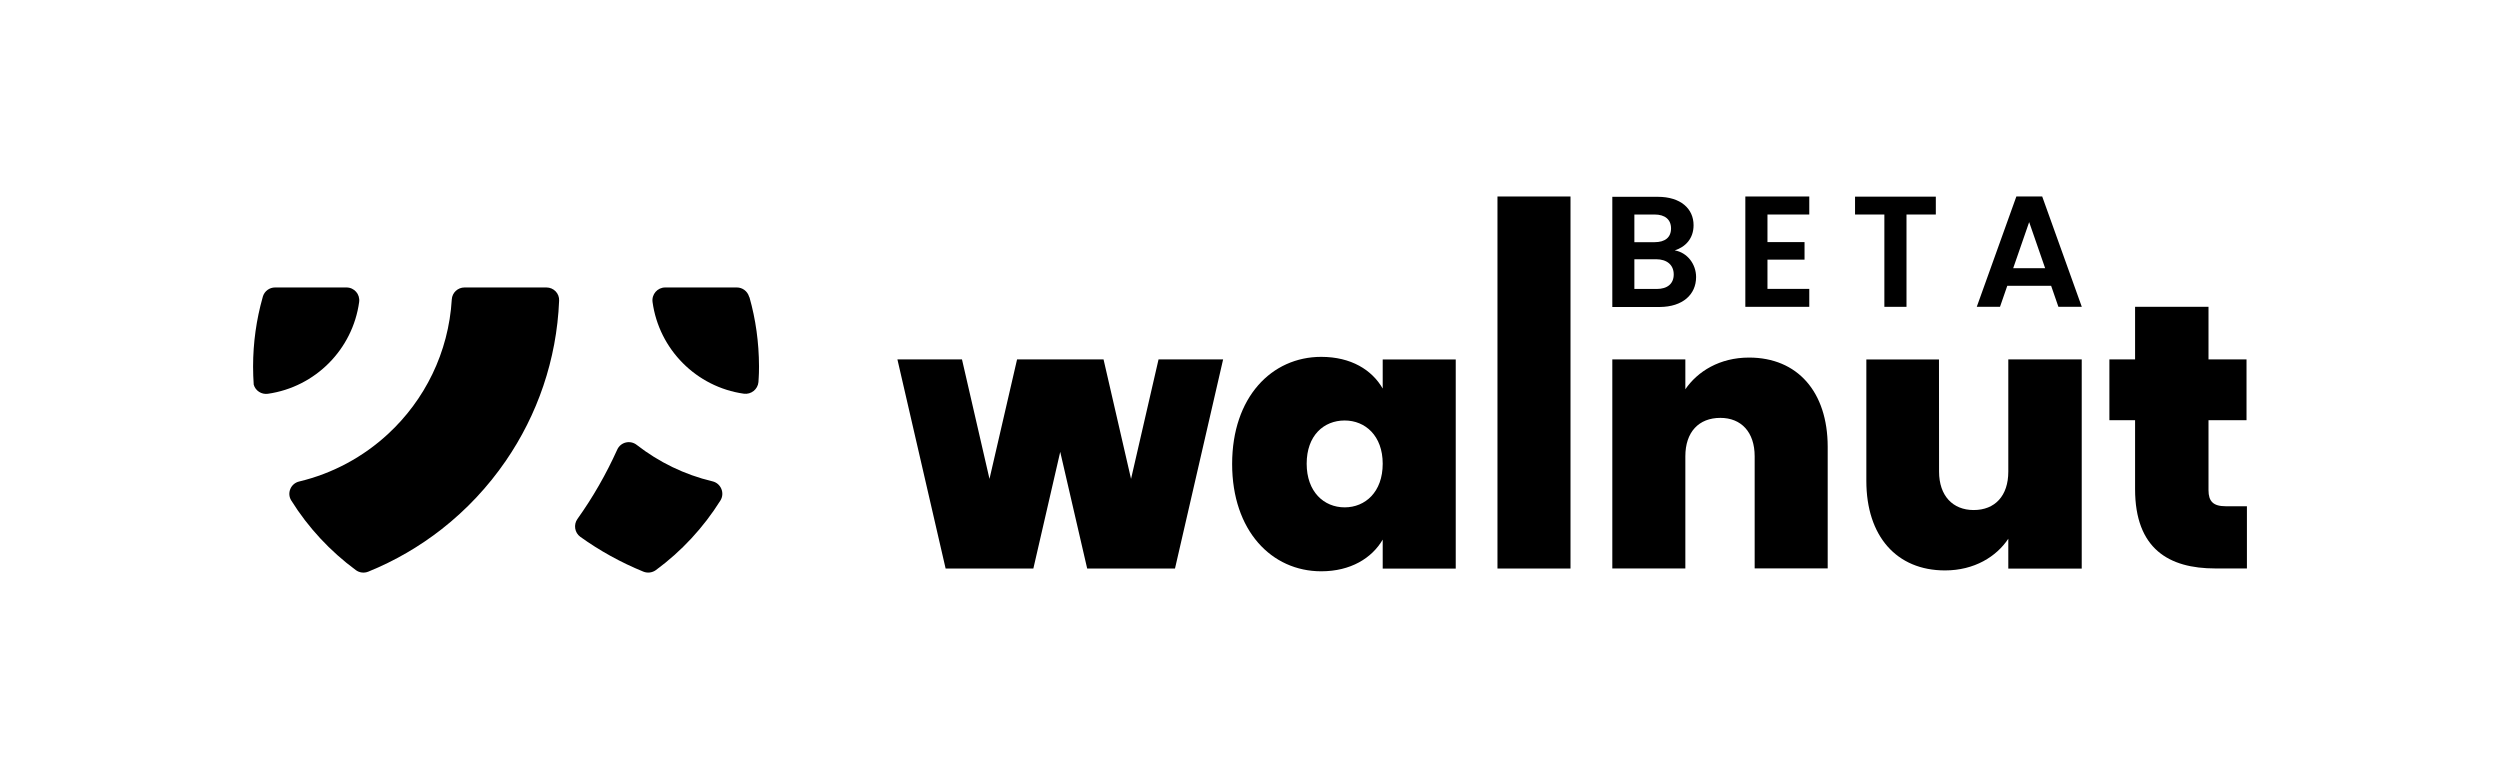
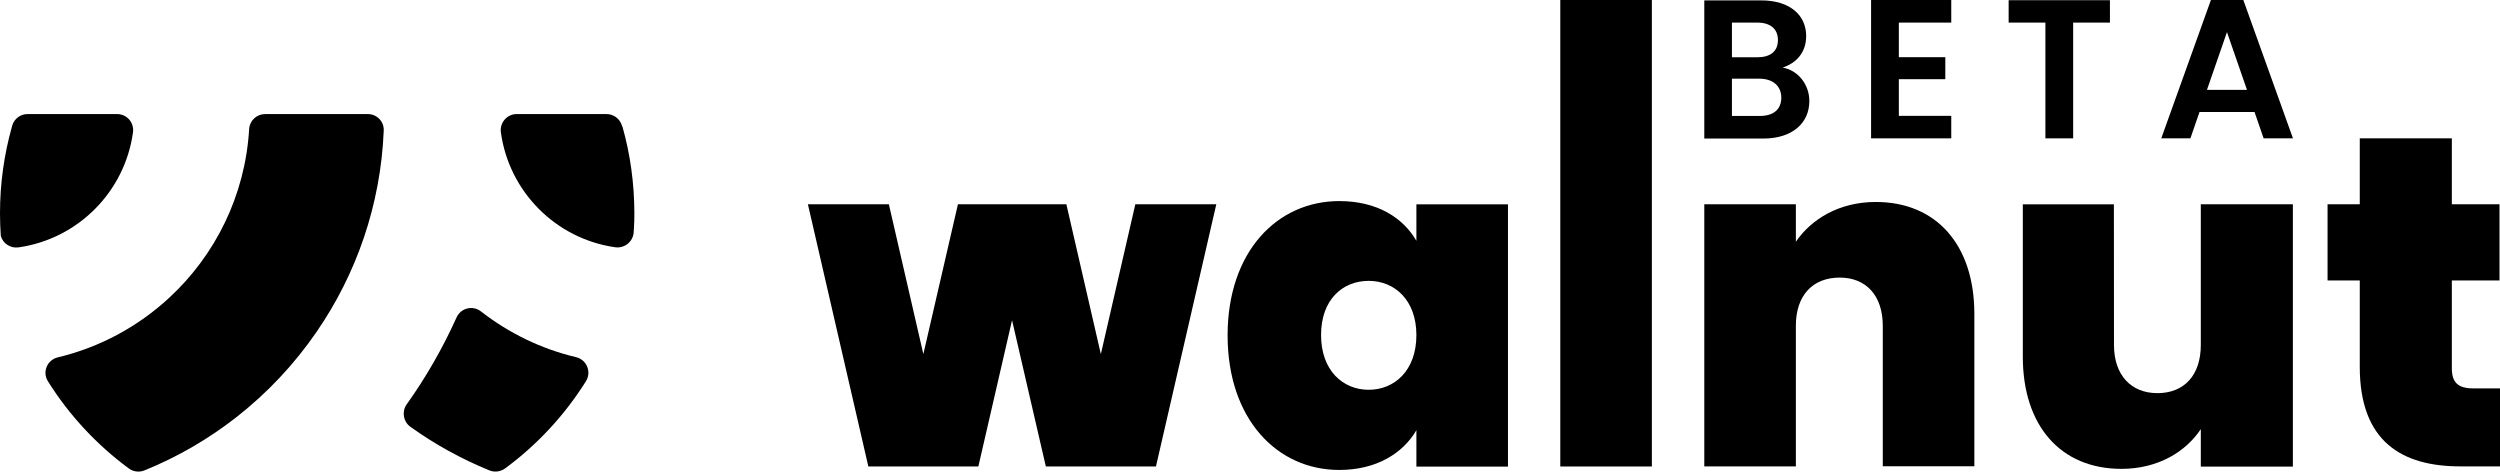
- <svg xmlns="http://www.w3.org/2000/svg" version="1.1" x="0px" y="0px" viewBox="0 0 3163 973" style="enable-background:new 0 0 3163 973;" xml:space="preserve">
+ <svg xmlns="http://www.w3.org/2000/svg" version="1.1" x="0px" y="0px" viewBox="320.2 248.6 2522.6 475.863" style="enable-background:new 0 0 3163 973;" xml:space="preserve">
  <style type="text/css">
	.st0{display:none;}
	.st1{display:inline;}
</style>
  <g id="Layer_1" class="st0">
    <path class="st1" d="M831.7,486.5c37.4-43,60.2-99,60.2-160.5c0-135.3-109.7-244.9-244.9-244.9c-61.5,0-117.5,22.8-160.5,60.2   c-43-37.4-99-60.2-160.5-60.2C190.7,81.1,81.1,190.7,81.1,326c0,61.5,22.8,117.5,60.2,160.5c-37.4,43-60.2,99-60.2,160.5   c0,135.3,109.7,244.9,244.9,244.9c61.5,0,117.4-22.8,160.5-60.2c43,37.4,99,60.2,160.5,60.2c135.3,0,244.9-109.7,244.9-244.9   C891.9,585.5,869.1,529.5,831.7,486.5L831.7,486.5z M824.3,326c0,97.8-79.6,177.4-177.4,177.4c-44.5,0-84.7-17-115.8-44.2   c25-38.3,39.8-83.9,39.8-133.2s-14.6-95-39.6-133.3c31.1-27.1,71.3-44,115.6-44C744.7,148.7,824.3,228.2,824.3,326z M326,148.7   c97.8,0,177.4,79.6,177.4,177.4c0,44.5-17,84.7-44.1,115.9c-38.4-25-84-39.9-133.2-39.9s-95,14.6-133.4,39.6   c-27.1-31.1-44-71.3-44-115.7C148.7,228.2,228.2,148.7,326,148.7z M148.7,647c0-97.8,79.6-177.4,177.4-177.4   c44.5,0,84.7,17,115.9,44.2c-25,38.4-39.9,84-39.9,133.2s14.6,95,39.6,133.3c-31.1,27.1-71.3,44-115.7,44   C228.2,824.3,148.7,744.7,148.7,647z M647,824.3c-97.8,0-177.4-79.6-177.4-177.4c0-44.5,17-84.7,44.1-115.9   c38.4,25,84,39.9,133.2,39.9s95-14.6,133.4-39.6c27.1,31.1,44,71.3,44,115.7C824.3,744.7,744.7,824.3,647,824.3z" />
    <path class="st1" d="M1115.3,633.1l-61.3-315.6c16.6-6.2,31.3-9.3,44.1-9.3c14.5,0,25.1,3.2,31.7,9.6c6.6,6.4,11.2,18.4,14,36.1   l21.8,133.9c6.6,40.1,10.7,68.2,12.5,84.1c1.7,15.9,2.8,24.2,3.4,24.9c0.5,0.7,1.6,1,3.4,1l43.1-278.2c12.8-2.4,30.6-3.6,53.5-3.6   c22.8,0,40.5,1.2,52.9,3.6l39.5,271.5c0.3,3.1,0.9,5,1.8,5.7c0.9,0.7,2.2,1,3.9,1c3.1-32.5,8.3-69.4,15.6-110.6l29.1-174.4   c10-2.1,21.6-3.1,34.8-3.1c15.9,0,29.9,1.9,42.1,5.7l3.6,4.7l-68.5,346.7c-22.5,2.4-43.6,3.6-63.3,3.6c-19.7,0-33.7-2.4-42-7.3   c-8.3-4.8-13.7-14.9-16.1-30.1L1297,520.4c-6.2-40.8-11.2-81-15.1-120.4h-3.6c-3.8,33.6-9.5,73.7-17.1,120.4l-23.4,146.4   c-23.5,2.4-44.9,3.6-64.1,3.6c-19.2,0-33-2.4-41.3-7.3C1124.1,658.3,1118.4,648.3,1115.3,633.1z M1628.2,593.1   c-9.3,0-16.3-0.2-20.8-0.5l-22.3,75.3c-8.3,2.1-19.9,3.1-34.8,3.1c-16.6,0-30.1-1.9-40.5-5.7l-2.6-4.2l114.2-348.3   c13.5-2.1,29.2-3.1,47.2-3.1c20.4,0,36.7,1.2,48.8,3.6l112.1,348.8c-12.1,6.6-25.8,9.9-41,9.9c-18,0-30.6-3.1-37.9-9.3   c-7.3-6.2-13.5-18.2-18.7-35.8l-9.9-34.3c-4.5,0.3-11.2,0.5-20.2,0.5H1628.2z M1626.6,527.7l20.8-0.5h37.9c1.7,0,4.8,0.1,9.1,0.3   c4.3,0.2,7.5,0.3,9.6,0.3l-8.8-32.2c-8.3-29.1-17.8-64.7-28.6-106.9h-3.1c-2.8,14.9-11.1,47.9-24.9,99.1L1626.6,527.7z    M2004.5,597.2h89.8c0,13.8-0.9,25.7-2.6,35.6c-1.7,9.9-7.3,18.3-16.6,25.4c-9.3,7.1-21.6,10.6-36.9,10.6h-117.3   c-14.9,0-26.7-4.3-35.3-13c-8.7-8.7-13-20.4-13-35.3V312.8l3.6-3.6h30.6c32.5,0,48.8,17.6,48.8,52.9v237.2   C1970.9,597.9,1987.2,597.2,2004.5,597.2z M2423.4,309.1l3.6,3.6v353c-13.8,3.1-30.2,4.7-49.1,4.7c-18.9,0-35.6-1-50.1-3.1   l-81.5-185.8c-9.7-21.1-19.5-45.5-29.6-73.2l-1.6,0.5c4.1,50.5,6.2,102.3,6.2,155.2v103.3c-10.7,2.1-23.7,3.1-38.9,3.1   c-15.2,0-28-1-38.4-3.1v-353c13.2-3.1,29-4.7,47.5-4.7c18.5,0,35,1,49.6,3.1l80.5,185.3c14.5,34.3,25.3,60.6,32.2,78.9l2.1-1   c-4.1-48.1-6.2-99.1-6.2-153.1v-63.3c0-18,3.6-30.9,10.9-38.7c7.3-7.8,19-11.7,35.3-11.7H2423.4z M2781.1,312.8v223.7   c0,44.3-12.1,78.5-36.3,102.5c-24.2,24.1-58.8,36.1-103.8,36.1c-45,0-79.7-12-104.1-36.1c-24.4-24.1-36.6-58.2-36.6-102.5V312.8   l3.6-3.6h30.6c32.9,0,49.3,17.6,49.3,52.9v175.5c0,24.2,4.3,42.2,13,54c8.7,11.8,23.4,17.6,44.1,17.6c20.8,0,35.5-5.9,44.1-17.6   s13-29.8,13-54V312.8c10.7-2.1,24.6-3.1,41.5-3.1C2756.1,309.7,2770,310.7,2781.1,312.8z M2989.2,381.3l0.5,38.4v247.6   c-11.8,2.1-25.8,3.1-42,3.1c-16.3,0-29.9-1-41-3.1v-286l-33.2,0.5H2820c-2.1-10-3.1-21.5-3.1-34.5c0-13,1-24.5,3.1-34.5h256.9   c2.8,9,4.2,19.9,4.2,32.7c0,12.8-3.5,22.1-10.4,27.8c-6.9,5.7-18,8.6-33.2,8.6h-15.1l-32.7-0.5H2989.2z" />
    <path class="st1" d="M2441.2,247V62.3h70.7c13.4,0,24.4,2.1,33.3,6.3c8.9,4.1,15.5,9.8,19.9,17c4.5,7.2,6.7,15.4,6.7,24.5   c0,7.5-1.5,14-4.3,19.3c-2.9,5.3-6.8,9.6-11.6,12.9c-4.9,3.3-10.3,5.7-16.3,7.1v1.8c6.6,0.4,12.8,2.4,18.8,6   c6.1,3.6,11,8.7,14.9,15.3c3.9,6.6,5.8,14.6,5.8,24c0,9.6-2.3,18.2-6.9,25.8c-4.6,7.6-11.6,13.6-20.9,17.9   c-9.3,4.4-21,6.6-35.2,6.6H2441.2z M2474.7,219h36c12.2,0,20.9-2.3,26.2-6.9c5.4-4.7,8.1-10.7,8.1-18c0-5.5-1.4-10.4-4.1-14.8   c-2.7-4.4-6.6-7.9-11.6-10.5c-5-2.6-10.9-3.9-17.8-3.9h-36.9V219z M2474.7,140.8h33.1c5.8,0,11-1.1,15.6-3.2   c4.6-2.2,8.3-5.2,10.9-9.1c2.7-4,4.1-8.7,4.1-14.1c0-7.2-2.5-13-7.6-17.7c-5-4.6-12.4-6.9-22.3-6.9h-33.8V140.8z M2610.7,247V62.3   h120.1v28.1h-86.7v50.2h80.5v28.1h-80.5v50.4h87.4V247H2610.7z M2759.4,90.3V62.3h147.4v28.1h-57.1V247h-33.2V90.3H2759.4z    M2939.1,247h-35.7l65-184.7h41.3l65.1,184.7h-35.7l-49.3-146.8h-1.4L2939.1,247z M2940.3,174.6h97.4v26.9h-97.4V174.6z" />
  </g>
  <g id="Layer_2">
    <g>
      <path d="M2145.9,350.5c0-16.4-11.2-31-27-33.7c13.6-4.4,23.8-15,23.8-31.9c0-20.8-16.2-35.9-45.3-35.9h-57.5v139.4h60.1    C2128.9,388.2,2145.9,372.7,2145.9,350.5z M2067.8,271.4h25.6c13.2,0,20.8,6.4,20.8,17.6c0,11.4-7.6,17.4-20.8,17.4h-25.6V271.4z     M2067.8,365.5v-37.5h27.6c13.6,0,22.2,7.2,22.2,19.2c0,11.8-8,18.4-21.6,18.4H2067.8z" />
      <polygon points="2289.1,365.5 2236.2,365.5 2236.2,328.5 2283.1,328.5 2283.1,306.3 2236.2,306.3 2236.2,271.4 2289.1,271.4     2289.1,248.6 2208.2,248.6 2208.2,388.2 2289.1,388.2   " />
      <polygon points="2384.1,388.2 2412.1,388.2 2412.1,271.4 2449.2,271.4 2449.2,248.8 2347,248.8 2347,271.4 2384.1,271.4   " />
      <path d="M2551.1,248.6L2501,388.2h29.4l9.2-26.6h55.5l9.2,26.6h29.6l-50.1-139.6H2551.1z M2547.1,339.3l20.2-58.3l20.2,58.3    H2547.1z" />
      <path d="M901.5,609c-35.5-8.4-68-24.4-95.9-46.1c-8.3-6.5-20.4-3.6-24.7,6c-14,31-30.9,60.5-50.4,87.8c-5,7.1-3.5,17.2,3.6,22.4    c24.6,17.7,51.4,32.5,79.8,44.1c5.3,2.2,11.3,1.4,15.9-1.9c32.5-23.9,60.2-53.8,81.7-88.1C917.3,623.8,912.1,611.5,901.5,609z" />
      <path d="M947.6,374.9c-2.1-6.5-8.2-11.2-15.4-11.2h-90.6c-9.8,0-17.3,8.7-16,18.4c8.2,60,55.5,107.5,115.4,116    c9.3,1.3,17.8-5.5,18.6-14.8c0-0.1,0-0.2,0-0.3c0.1-1.6,0.2-3.3,0.3-4.9c0.1-0.7,0.1-1.4,0.1-2.1c0.1-1.3,0.2-2.8,0.2-4.1    c0.1-2.7,0.1-5.4,0.1-8.1v-0.5c-0.1-30.1-4.2-59.3-12-86.9C947.9,376,947.8,375.4,947.6,374.9z" />
      <path d="M691.3,363.7H587.7c-8.5,0-15.6,6.6-16.1,15.1c-4,67.3-34.3,127.5-80.8,170.4c-31.2,28.8-69.6,49.8-112.3,60    c-10.7,2.5-15.8,14.8-10,24c21.4,34.3,49.3,64.2,81.7,88.1c4.6,3.4,10.6,4.1,15.9,1.9c33.5-13.6,64.7-31.8,92.7-53.7    c31.3-24.5,58.6-53.6,81.1-86.4c39.9-58.1,64.4-127.6,67.5-202.6C707.9,371.2,700.5,363.7,691.3,363.7z" />
      <path d="M454.4,382.1c1.3-9.8-6.1-18.4-16.1-18.4H348c-7.1,0-13.2,4.6-15.3,11.1c-0.3,0.6-0.3,1.2-0.5,1.8    c-7.8,27.7-12,57-12,87.2c0,7.7,0.3,15.3,0.8,22.8c2.1,7.7,9.8,12.8,18,11.6C399,489.6,446.2,442,454.4,382.1z" />
      <path d="M1749.4,491.6c-13.6-23.6-40-40.1-77.8-40.1c-62.7,0-112.7,51-112.7,135.5s49.9,135.8,112.7,135.8    c37.2,0,64.1-16.6,77.8-40.1v36.7h92.4V454.8h-92.4V491.6z M1701.3,641.9c-26.4,0-48.1-19.8-48.1-55.2c0-35.8,21.7-54.7,48.1-54.7    c26,0,48.1,19.3,48.1,54.7C1749.4,622.6,1727.2,641.9,1701.3,641.9z" />
      <polygon points="1894.6,363.7 1894.6,719.3 1987,719.3 1987,248.6 1894.6,248.6   " />
      <path d="M2212.9,452.4c-37.2,0-65.1,17.5-80.6,40.1v-37.8h-92.4v264.5h92.4V577.3c0-30.7,17-48.6,44.3-48.6    c26.4,0,43.4,18,43.4,48.6v141.8h92.4V565.1C2312.3,495.8,2274.2,452.4,2212.9,452.4z" />
      <path d="M2540.9,596.7c0,30.7-16.9,48.6-43.8,48.6c-26.4,0-43.8-18-43.8-48.6l-0.1-141.9h-91.9v153.7    c0,69.8,38.2,113.2,99.5,113.2c37.2,0,65.1-17.5,80.1-40.1v37.8h92.9V454.7h-92.9V596.7z" />
      <path d="M2815.9,640.5c-15.6,0-21.7-6.1-21.7-20.3v-88.6h48.1v-76.9h-48.1v-66.5h-92.9v66.5h-32.5v76.9h32.5v87.2    c0,75.8,43,100.4,101.4,100.4h40.1v-78.7H2815.9z" />
      <polygon points="1431,605.9 1396.2,454.7 1286.8,454.7 1251.9,605.9 1217.1,454.7 1135.4,454.7 1196.4,719.3 1307.4,719.3     1341.4,571.7 1375.5,719.3 1486.6,719.3 1547.5,454.7 1465.8,454.7   " />
    </g>
  </g>
</svg>
